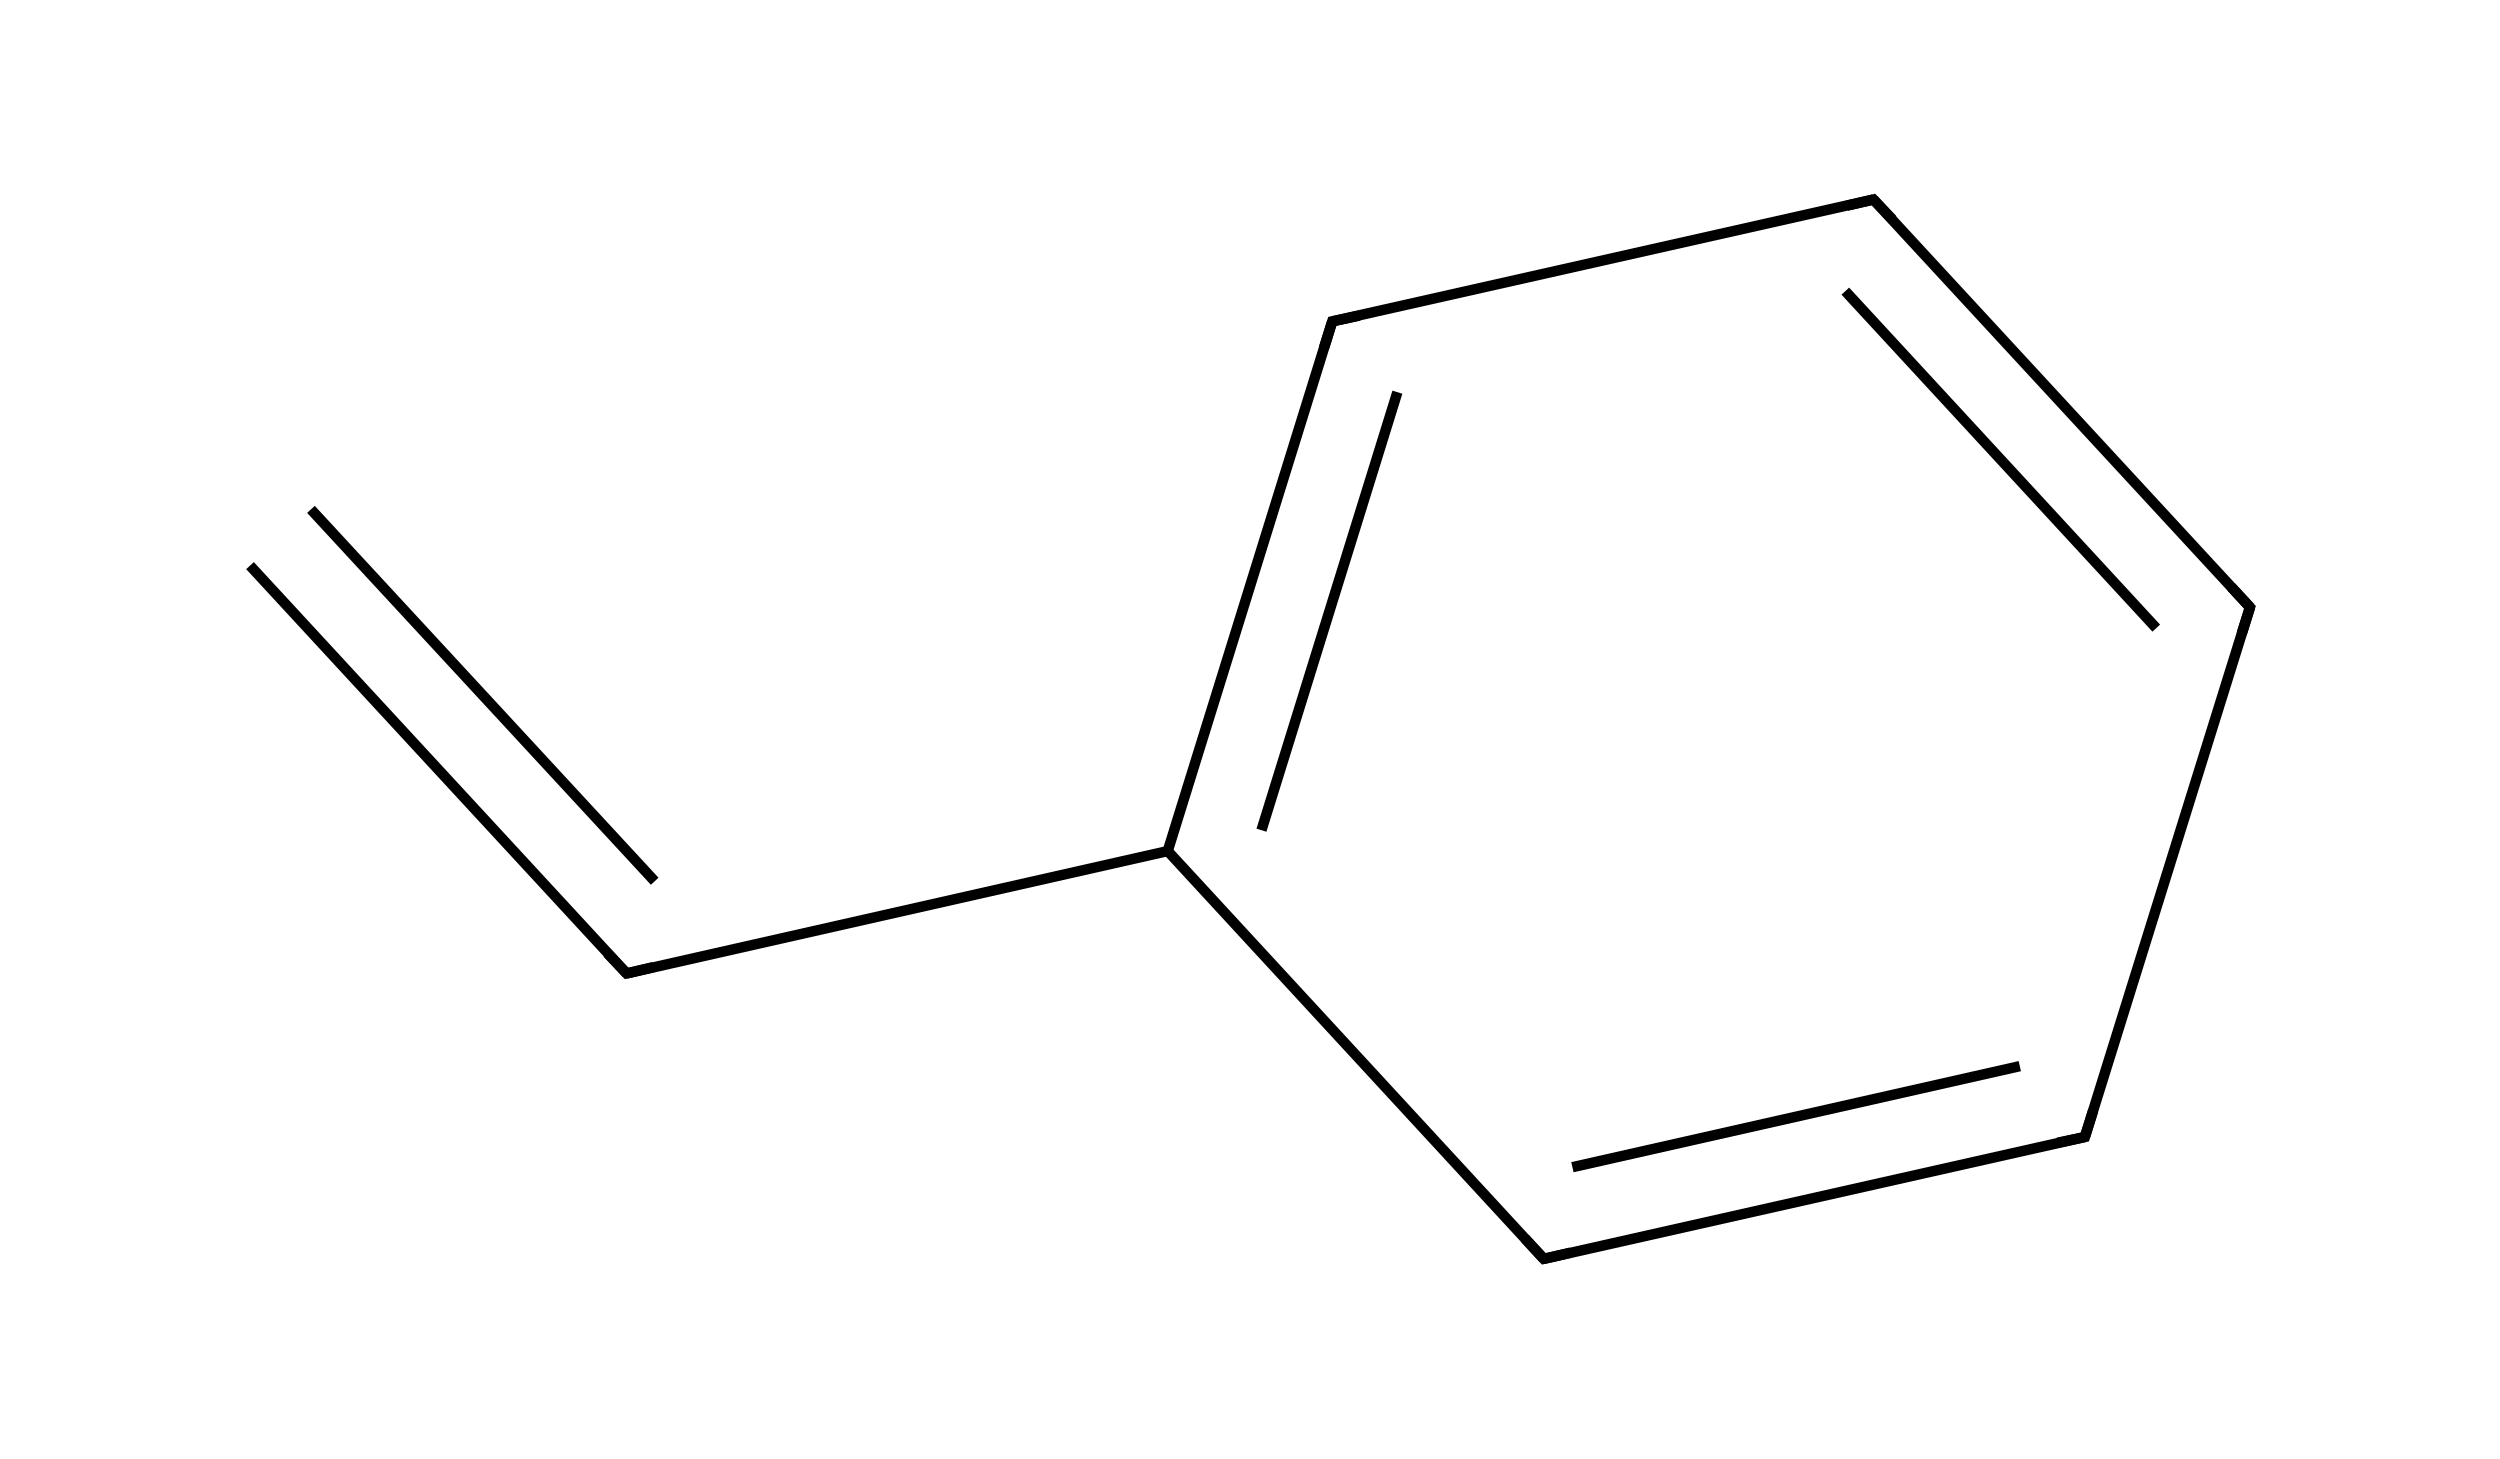
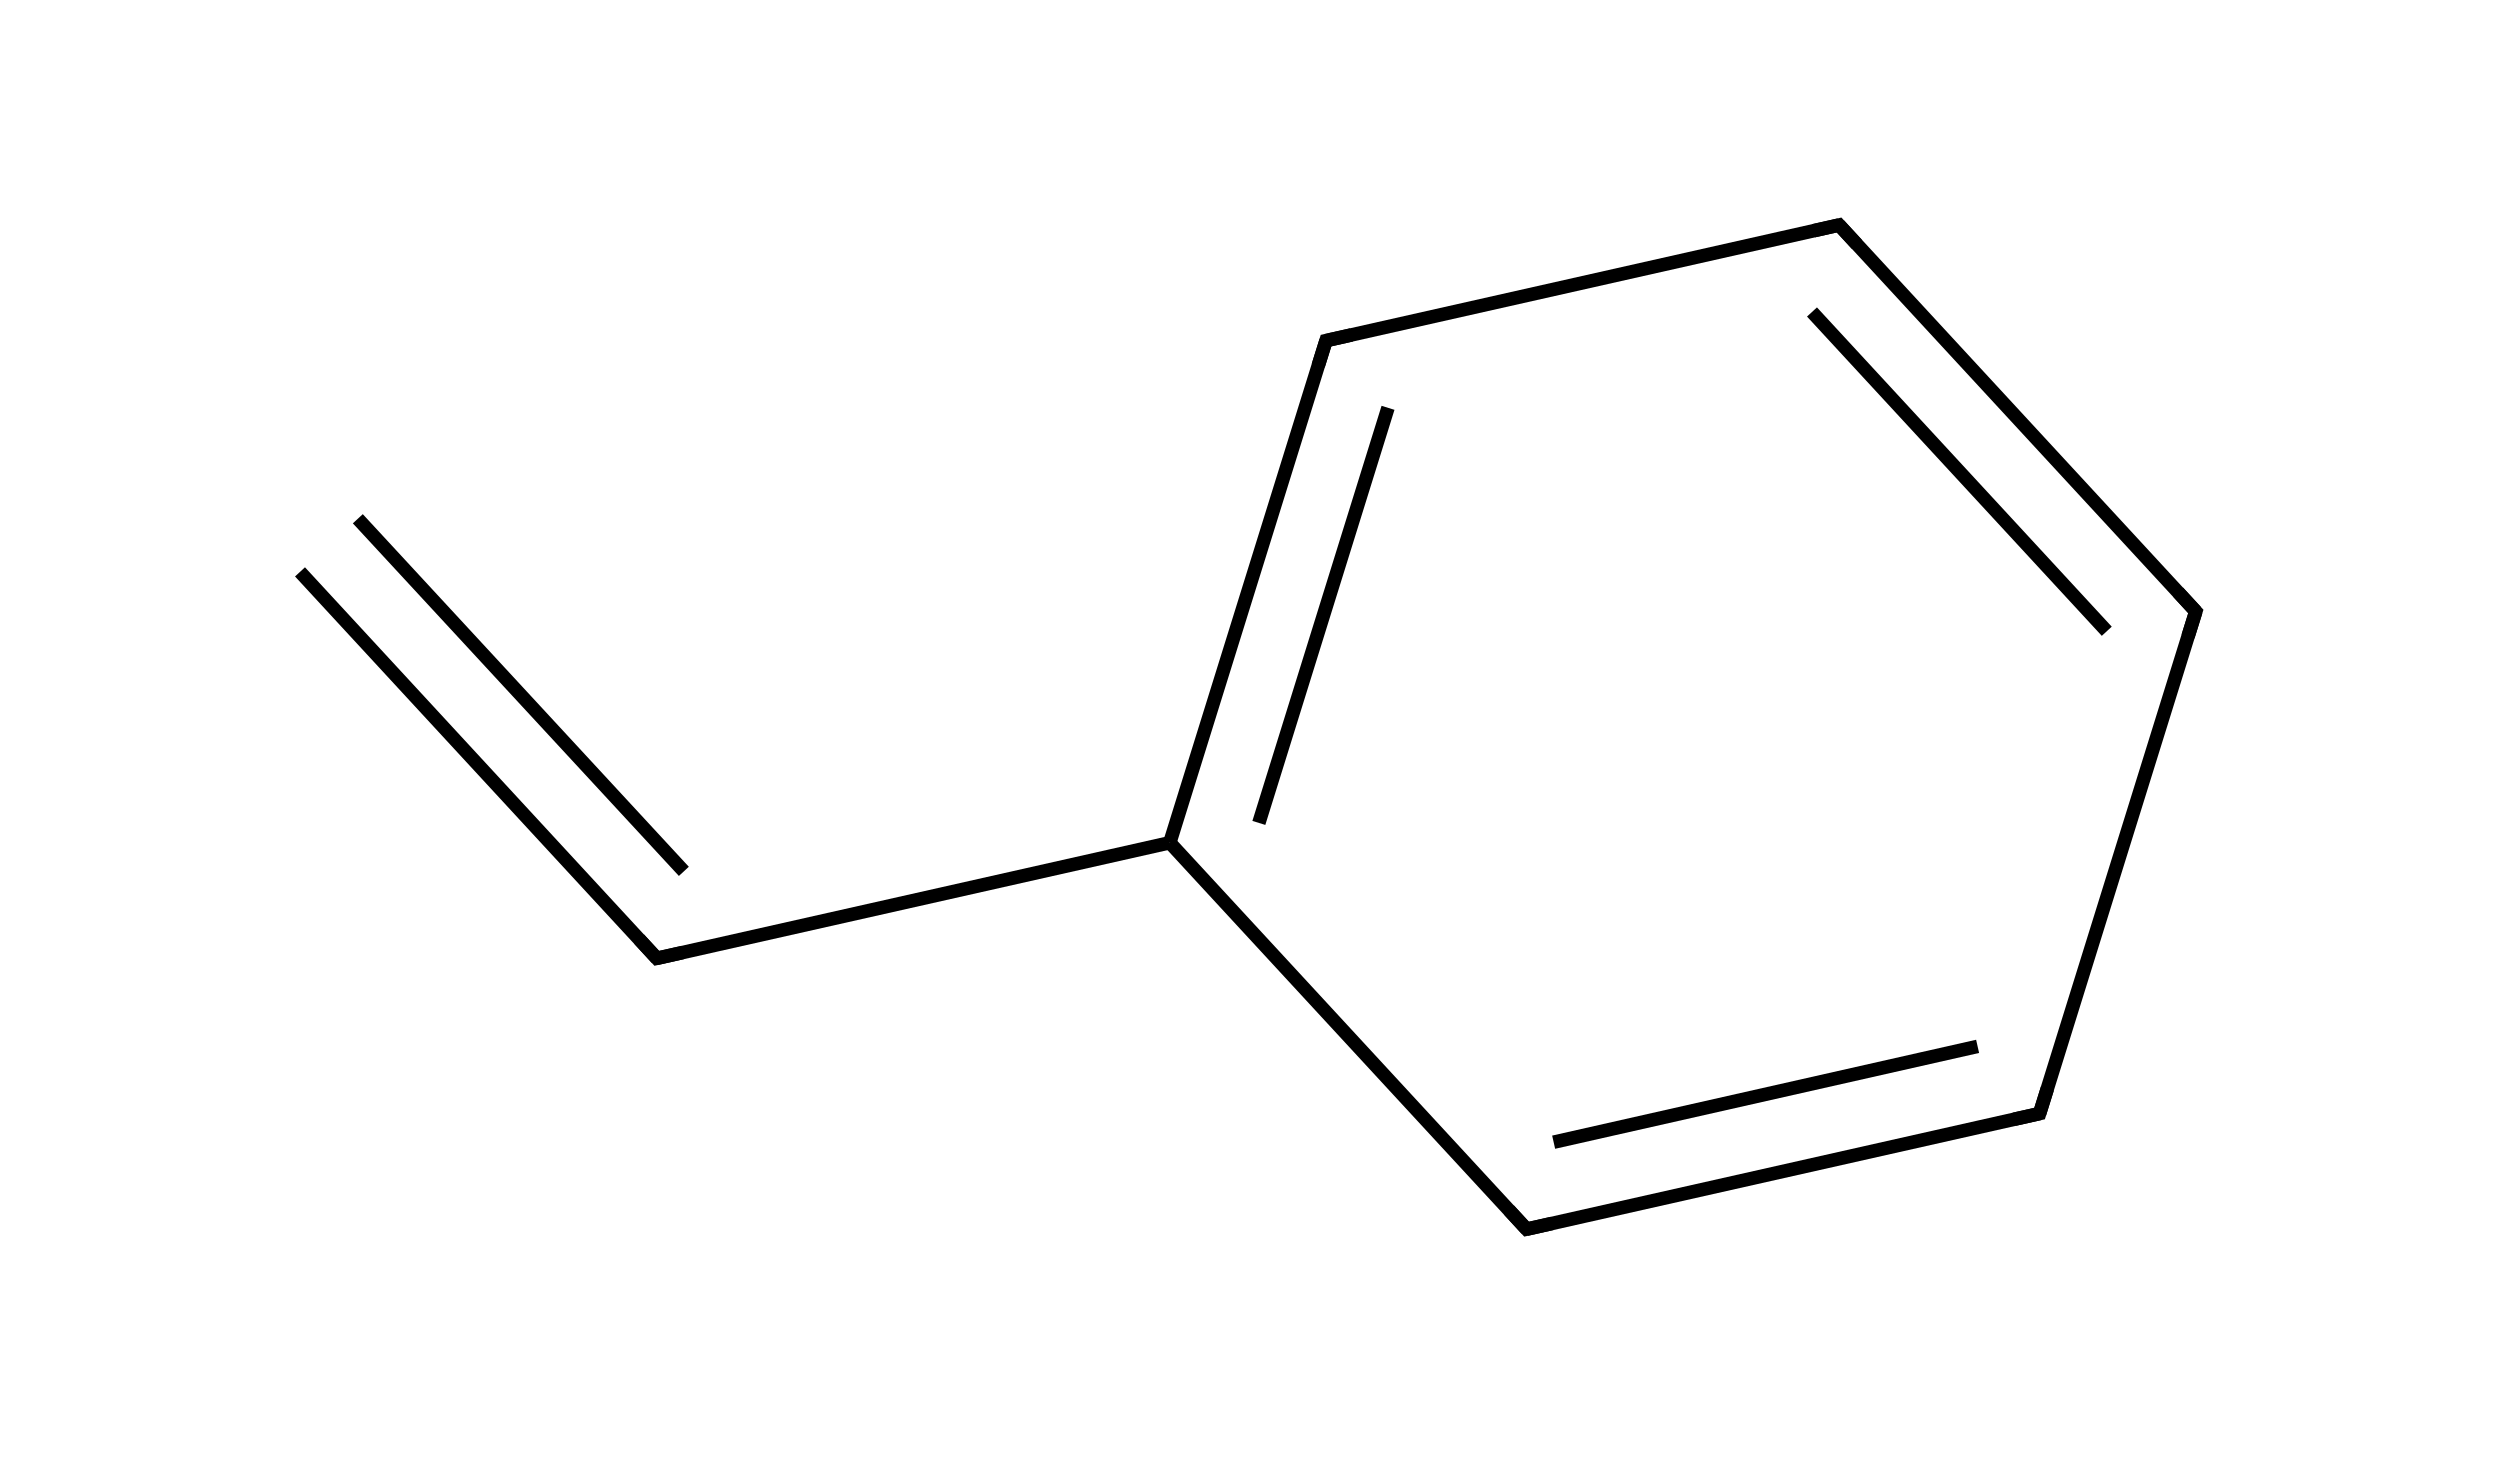
- <svg xmlns="http://www.w3.org/2000/svg" viewBox="0 0 480 280">
-   <path d="M 48.0,108.6 L 120.3,186.9" fill="none" stroke="#000" stroke-width="2.0" />
-   <path d="M 59.7,97.8 L 125.7,169.2" fill="none" stroke="#000" stroke-width="2.0" />
-   <path d="M 120.3,186.9 L 224.2,163.4" fill="none" stroke="#000" stroke-width="2.0" />
-   <path d="M 224.2,163.4 L 255.8,61.7" fill="none" stroke="#000" stroke-width="2.0" />
-   <path d="M 242.2,159.4 L 268.3,75.3" fill="none" stroke="#000" stroke-width="2.0" />
-   <path d="M 255.8,61.7 L 359.7,38.3" fill="none" stroke="#000" stroke-width="2.0" />
-   <path d="M 359.7,38.3 L 432.0,116.6" fill="none" stroke="#000" stroke-width="2.0" />
-   <path d="M 354.3,55.9 L 414.0,120.6" fill="none" stroke="#000" stroke-width="2.0" />
-   <path d="M 432.0,116.6 L 400.3,218.3" fill="none" stroke="#000" stroke-width="2.0" />
-   <path d="M 400.3,218.3 L 296.4,241.7" fill="none" stroke="#000" stroke-width="2.0" />
-   <path d="M 387.8,204.7 L 301.9,224.1" fill="none" stroke="#000" stroke-width="2.0" />
-   <path d="M 296.4,241.7 L 224.2,163.4" fill="none" stroke="#000" stroke-width="2.0" />
-   <path d="M 116.6,183.0 L 120.3,186.9 L 125.4,185.7" fill="none" stroke="#000" stroke-width="2.0" />
-   <path d="M 254.2,66.8 L 255.8,61.7 L 261.0,60.6" fill="none" stroke="#000" stroke-width="2.0" />
-   <path d="M 354.6,39.5 L 359.7,38.3 L 363.4,42.2" fill="none" stroke="#000" stroke-width="2.0" />
-   <path d="M 428.4,112.7 L 432.0,116.6 L 430.4,121.7" fill="none" stroke="#000" stroke-width="2.0" />
-   <path d="M 401.9,213.2 L 400.3,218.3 L 395.1,219.4" fill="none" stroke="#000" stroke-width="2.0" />
-   <path d="M 301.6,240.5 L 296.4,241.7 L 292.8,237.8" fill="none" stroke="#000" stroke-width="2.0" />
+ <svg xmlns="http://www.w3.org/2000/svg" version="1.1" baseProfile="full" xml:space="preserve" width="480px" height="280px" viewBox="0 0 480 280">
+   <path class="bond-0 atom-0 atom-1" d="M 57.6,109.8 L 126.1,184.0" style="fill:none;fill-rule:evenodd;stroke:#000000;stroke-width:2.6px;stroke-linecap:butt;stroke-linejoin:miter;stroke-opacity:1" />
+   <path class="bond-0 atom-0 atom-1" d="M 68.7,99.6 L 131.3,167.3" style="fill:none;fill-rule:evenodd;stroke:#000000;stroke-width:2.6px;stroke-linecap:butt;stroke-linejoin:miter;stroke-opacity:1" />
+   <path class="bond-1 atom-1 atom-2" d="M 126.1,184.0 L 224.6,161.8" style="fill:none;fill-rule:evenodd;stroke:#000000;stroke-width:2.6px;stroke-linecap:butt;stroke-linejoin:miter;stroke-opacity:1" />
+   <path class="bond-2 atom-2 atom-3" d="M 224.6,161.8 L 254.6,65.4" style="fill:none;fill-rule:evenodd;stroke:#000000;stroke-width:2.6px;stroke-linecap:butt;stroke-linejoin:miter;stroke-opacity:1" />
+   <path class="bond-2 atom-2 atom-3" d="M 241.7,158.0 L 266.5,78.3" style="fill:none;fill-rule:evenodd;stroke:#000000;stroke-width:2.6px;stroke-linecap:butt;stroke-linejoin:miter;stroke-opacity:1" />
+   <path class="bond-3 atom-3 atom-4" d="M 254.6,65.4 L 353.1,43.2" style="fill:none;fill-rule:evenodd;stroke:#000000;stroke-width:2.6px;stroke-linecap:butt;stroke-linejoin:miter;stroke-opacity:1" />
+   <path class="bond-4 atom-4 atom-5" d="M 353.1,43.2 L 421.6,117.4" style="fill:none;fill-rule:evenodd;stroke:#000000;stroke-width:2.6px;stroke-linecap:butt;stroke-linejoin:miter;stroke-opacity:1" />
+   <path class="bond-4 atom-4 atom-5" d="M 347.9,59.9 L 404.5,121.2" style="fill:none;fill-rule:evenodd;stroke:#000000;stroke-width:2.6px;stroke-linecap:butt;stroke-linejoin:miter;stroke-opacity:1" />
+   <path class="bond-5 atom-5 atom-6" d="M 421.6,117.4 L 391.6,213.8" style="fill:none;fill-rule:evenodd;stroke:#000000;stroke-width:2.6px;stroke-linecap:butt;stroke-linejoin:miter;stroke-opacity:1" />
+   <path class="bond-6 atom-6 atom-7" d="M 391.6,213.8 L 293.1,236.0" style="fill:none;fill-rule:evenodd;stroke:#000000;stroke-width:2.6px;stroke-linecap:butt;stroke-linejoin:miter;stroke-opacity:1" />
+   <path class="bond-6 atom-6 atom-7" d="M 379.7,200.9 L 298.3,219.3" style="fill:none;fill-rule:evenodd;stroke:#000000;stroke-width:2.6px;stroke-linecap:butt;stroke-linejoin:miter;stroke-opacity:1" />
+   <path class="bond-7 atom-7 atom-2" d="M 293.1,236.0 L 224.6,161.8" style="fill:none;fill-rule:evenodd;stroke:#000000;stroke-width:2.6px;stroke-linecap:butt;stroke-linejoin:miter;stroke-opacity:1" />
+   <path d="M 122.7,180.3 L 126.1,184.0 L 131.0,182.9" style="fill:none;stroke:#000000;stroke-width:2.6px;stroke-linecap:butt;stroke-linejoin:miter;stroke-miterlimit:10;stroke-opacity:1;" />
+   <path d="M 253.1,70.2 L 254.6,65.4 L 259.5,64.3" style="fill:none;stroke:#000000;stroke-width:2.6px;stroke-linecap:butt;stroke-linejoin:miter;stroke-miterlimit:10;stroke-opacity:1;" />
+   <path d="M 348.2,44.3 L 353.1,43.2 L 356.5,46.9" style="fill:none;stroke:#000000;stroke-width:2.6px;stroke-linecap:butt;stroke-linejoin:miter;stroke-miterlimit:10;stroke-opacity:1;" />
+   <path d="M 418.2,113.7 L 421.6,117.4 L 420.1,122.2" style="fill:none;stroke:#000000;stroke-width:2.6px;stroke-linecap:butt;stroke-linejoin:miter;stroke-miterlimit:10;stroke-opacity:1;" />
+   <path d="M 393.1,209.0 L 391.6,213.8 L 386.7,214.9" style="fill:none;stroke:#000000;stroke-width:2.6px;stroke-linecap:butt;stroke-linejoin:miter;stroke-miterlimit:10;stroke-opacity:1;" />
+   <path d="M 298.0,234.9 L 293.1,236.0 L 289.7,232.3" style="fill:none;stroke:#000000;stroke-width:2.6px;stroke-linecap:butt;stroke-linejoin:miter;stroke-miterlimit:10;stroke-opacity:1;" />
</svg>
